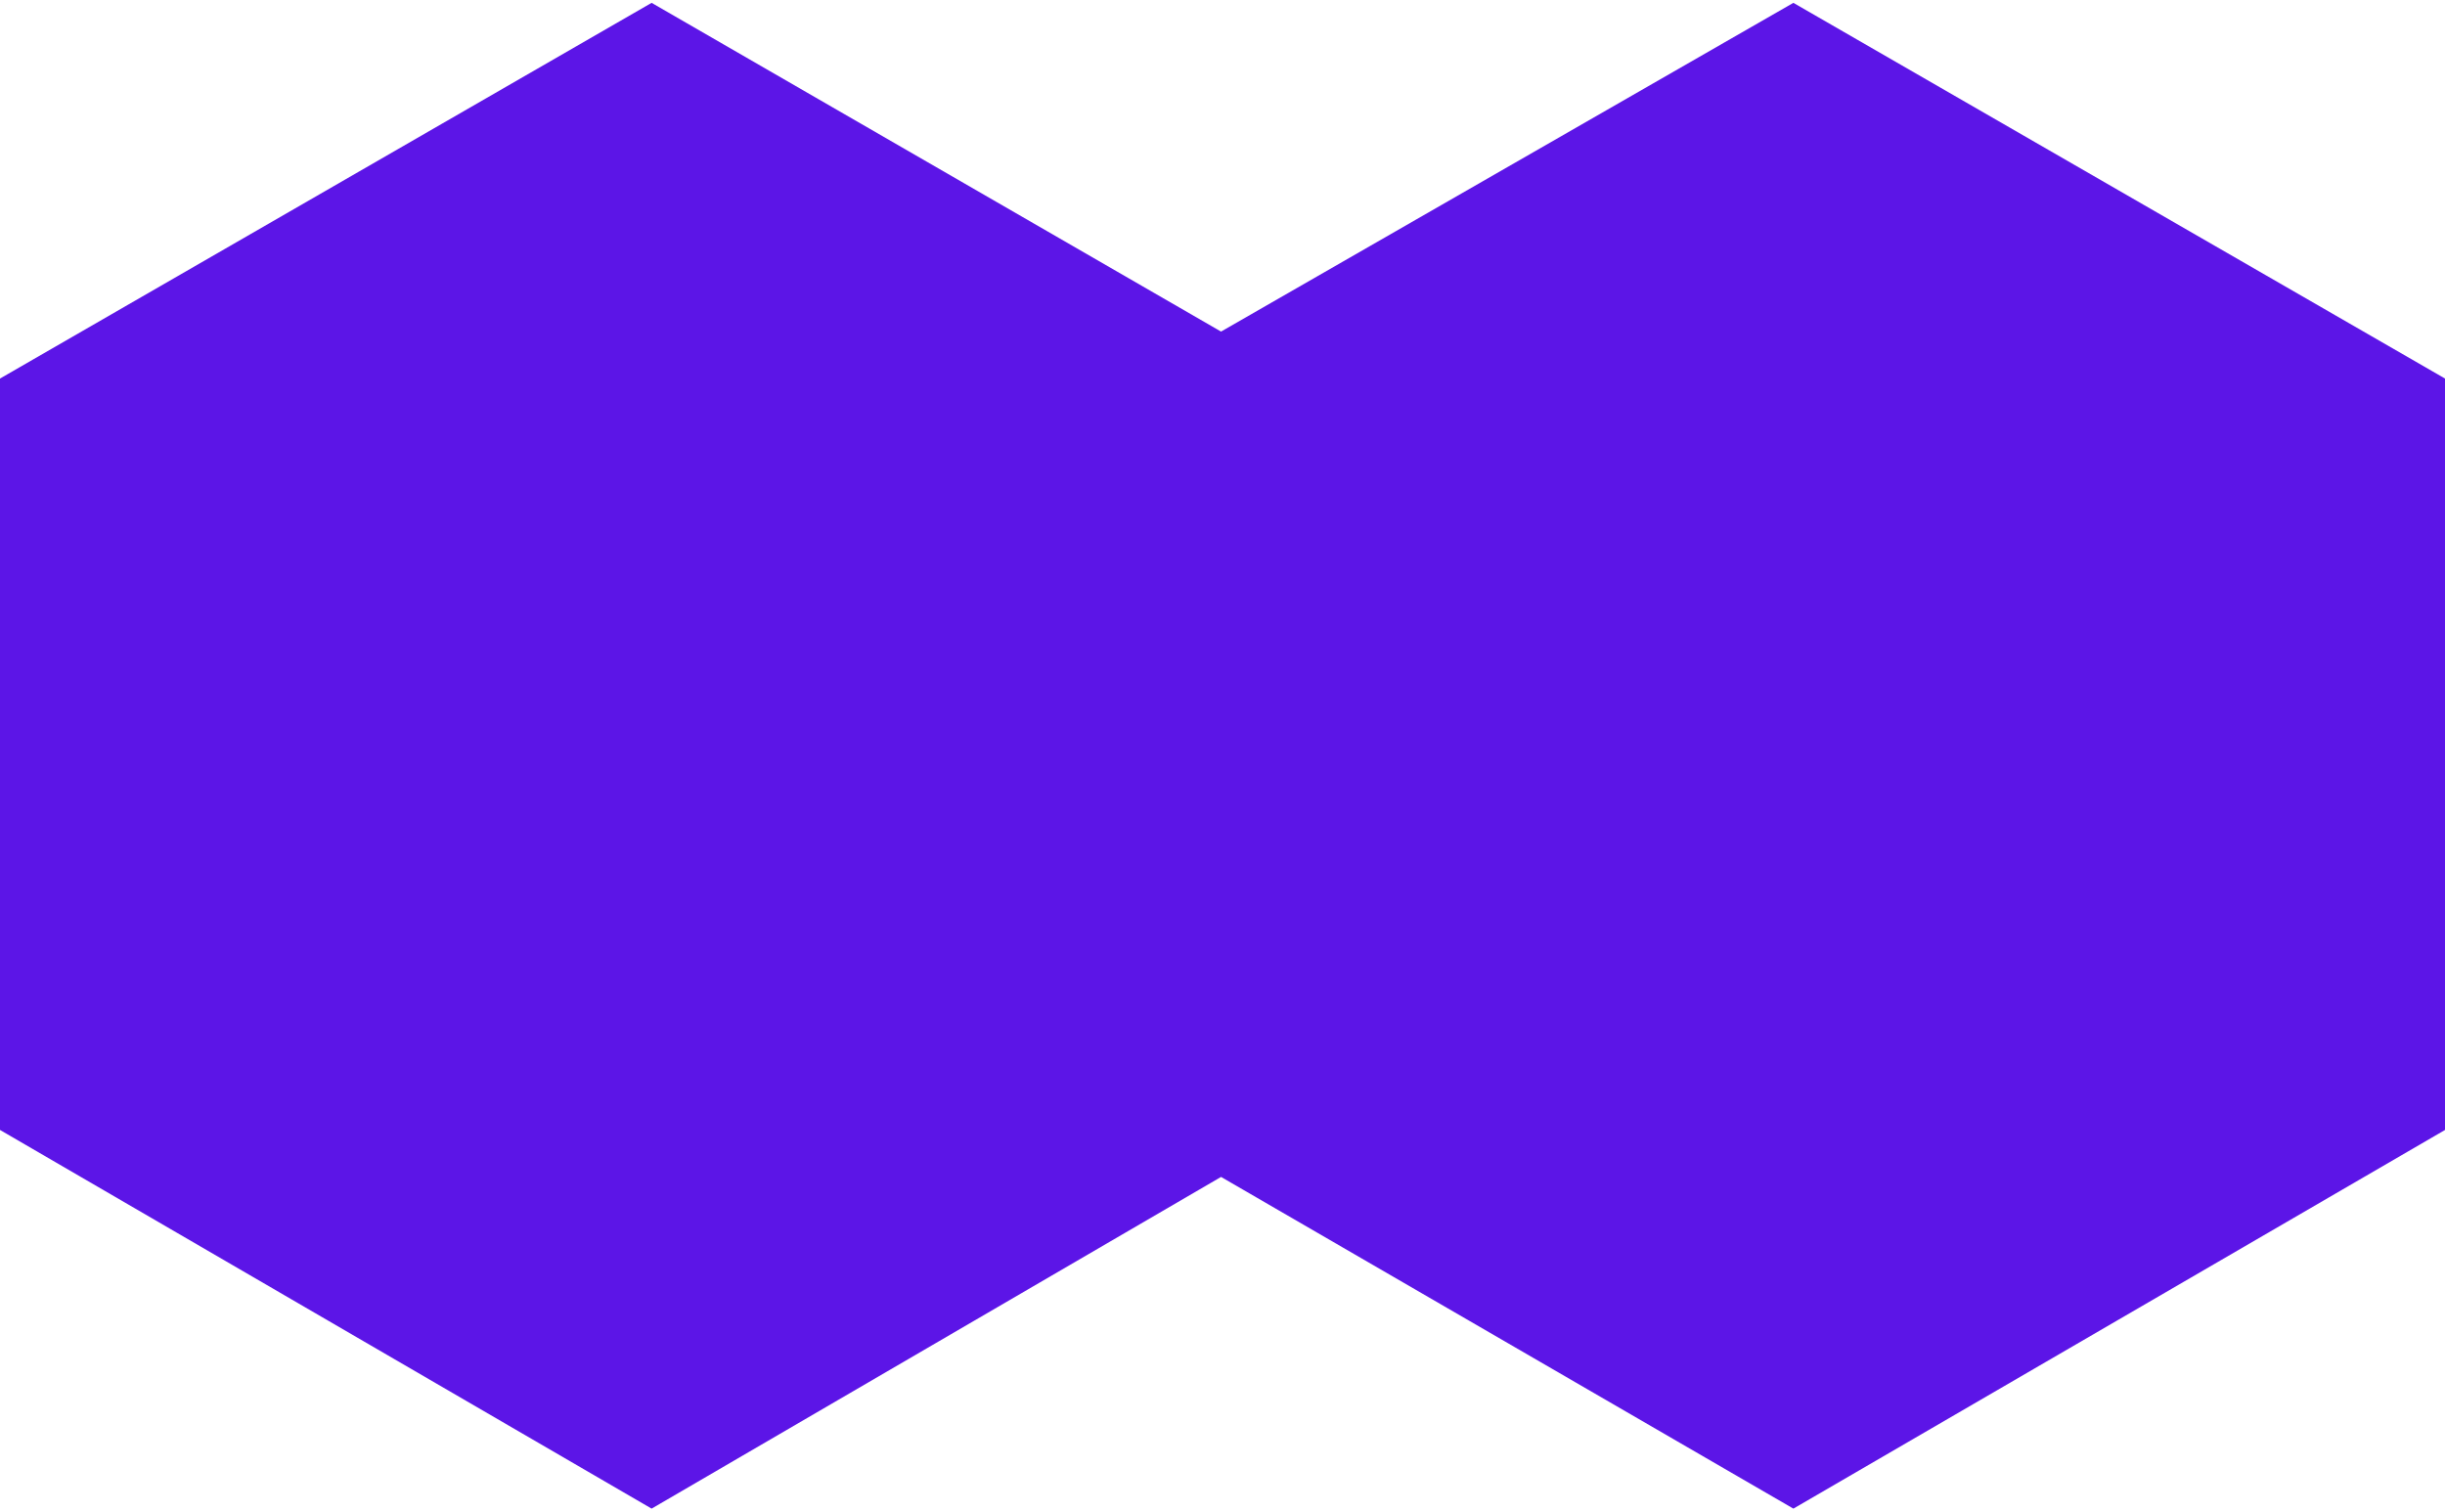
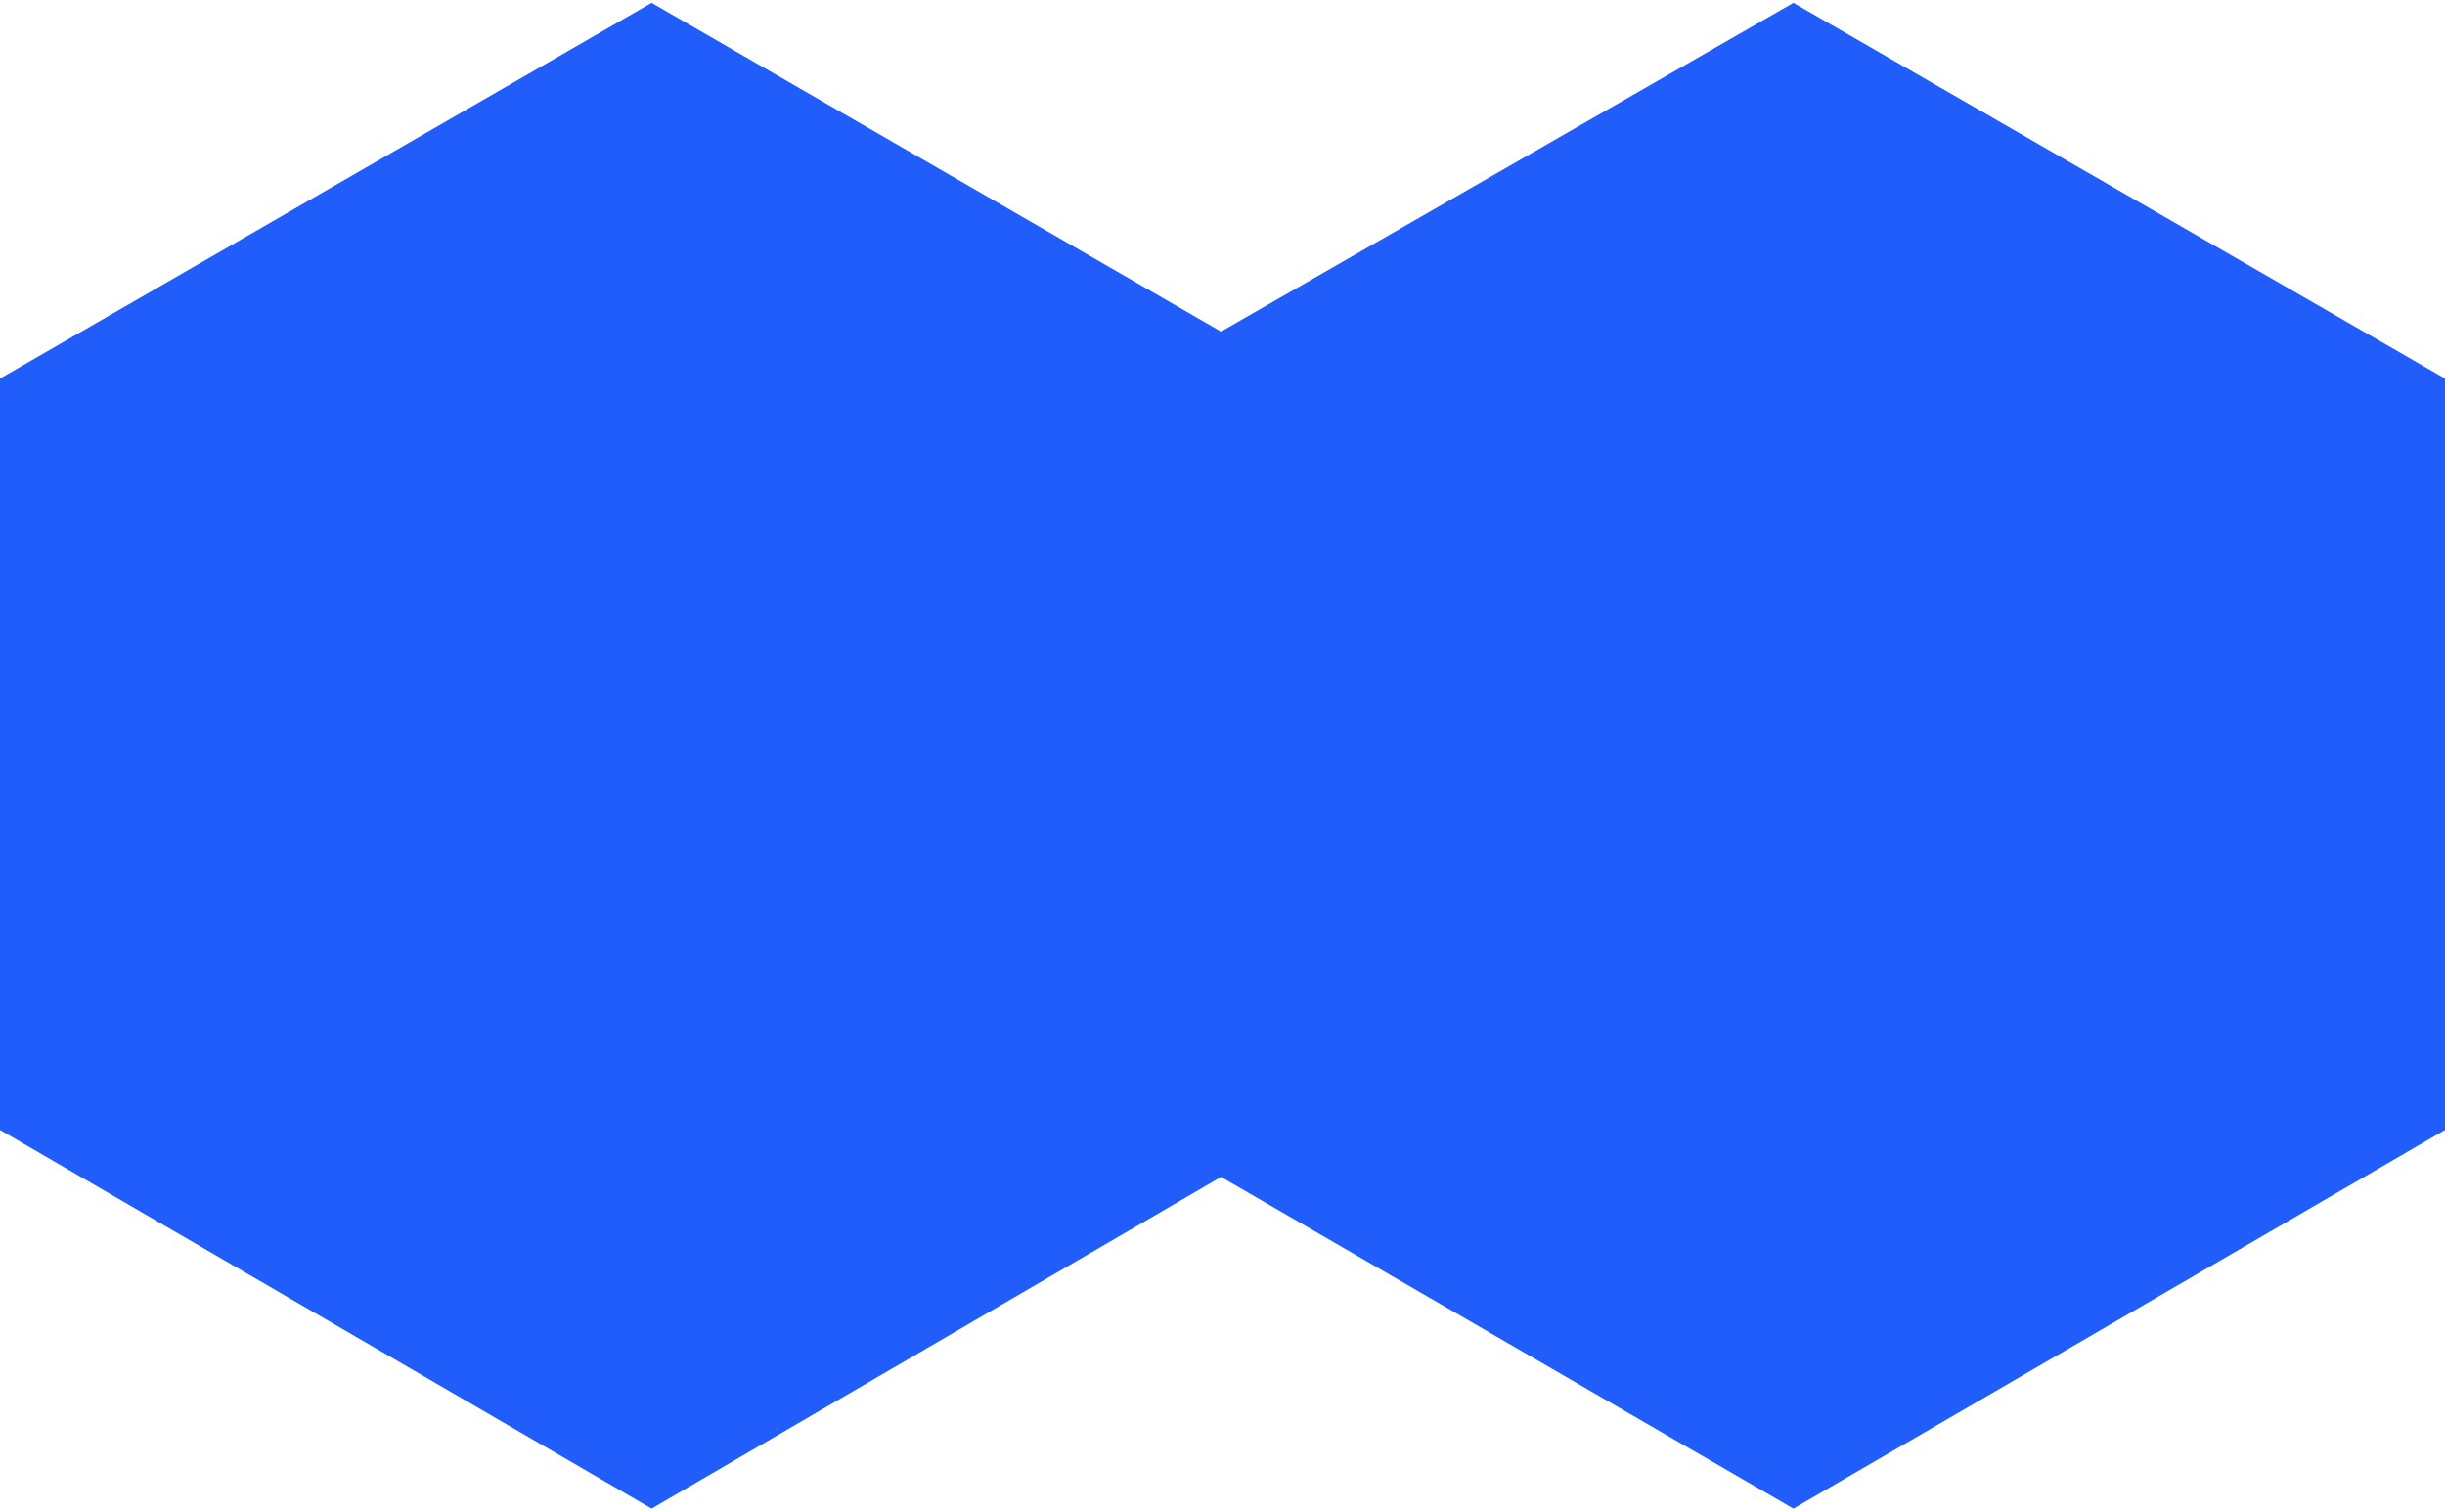
<svg xmlns="http://www.w3.org/2000/svg" class="css-ze2te4 css-qd6ojx" viewBox="0 0 83.333 51.321" width="110" height="68">
-   <g class="css-nesu7t" fill="#5C15E7">
+   <g class="css-nesu7t" fill="#205DFA">
    <path class="fil0" d="m61.124 0 22.21 12.805v25.61l-22.21 12.906-19.507-11.305-19.408 11.305L0 38.415v-25.61L22.209 0l19.408 11.204L61.124 0zM22.21 6.403l16.707 9.603v19.308l-16.707 9.604-16.707-9.604V16.006L22.21 6.403zm38.915 0 16.707 9.603v19.308l-16.707 9.604-16.706-9.604V16.006l16.706-9.603z" />
  </g>
</svg>
